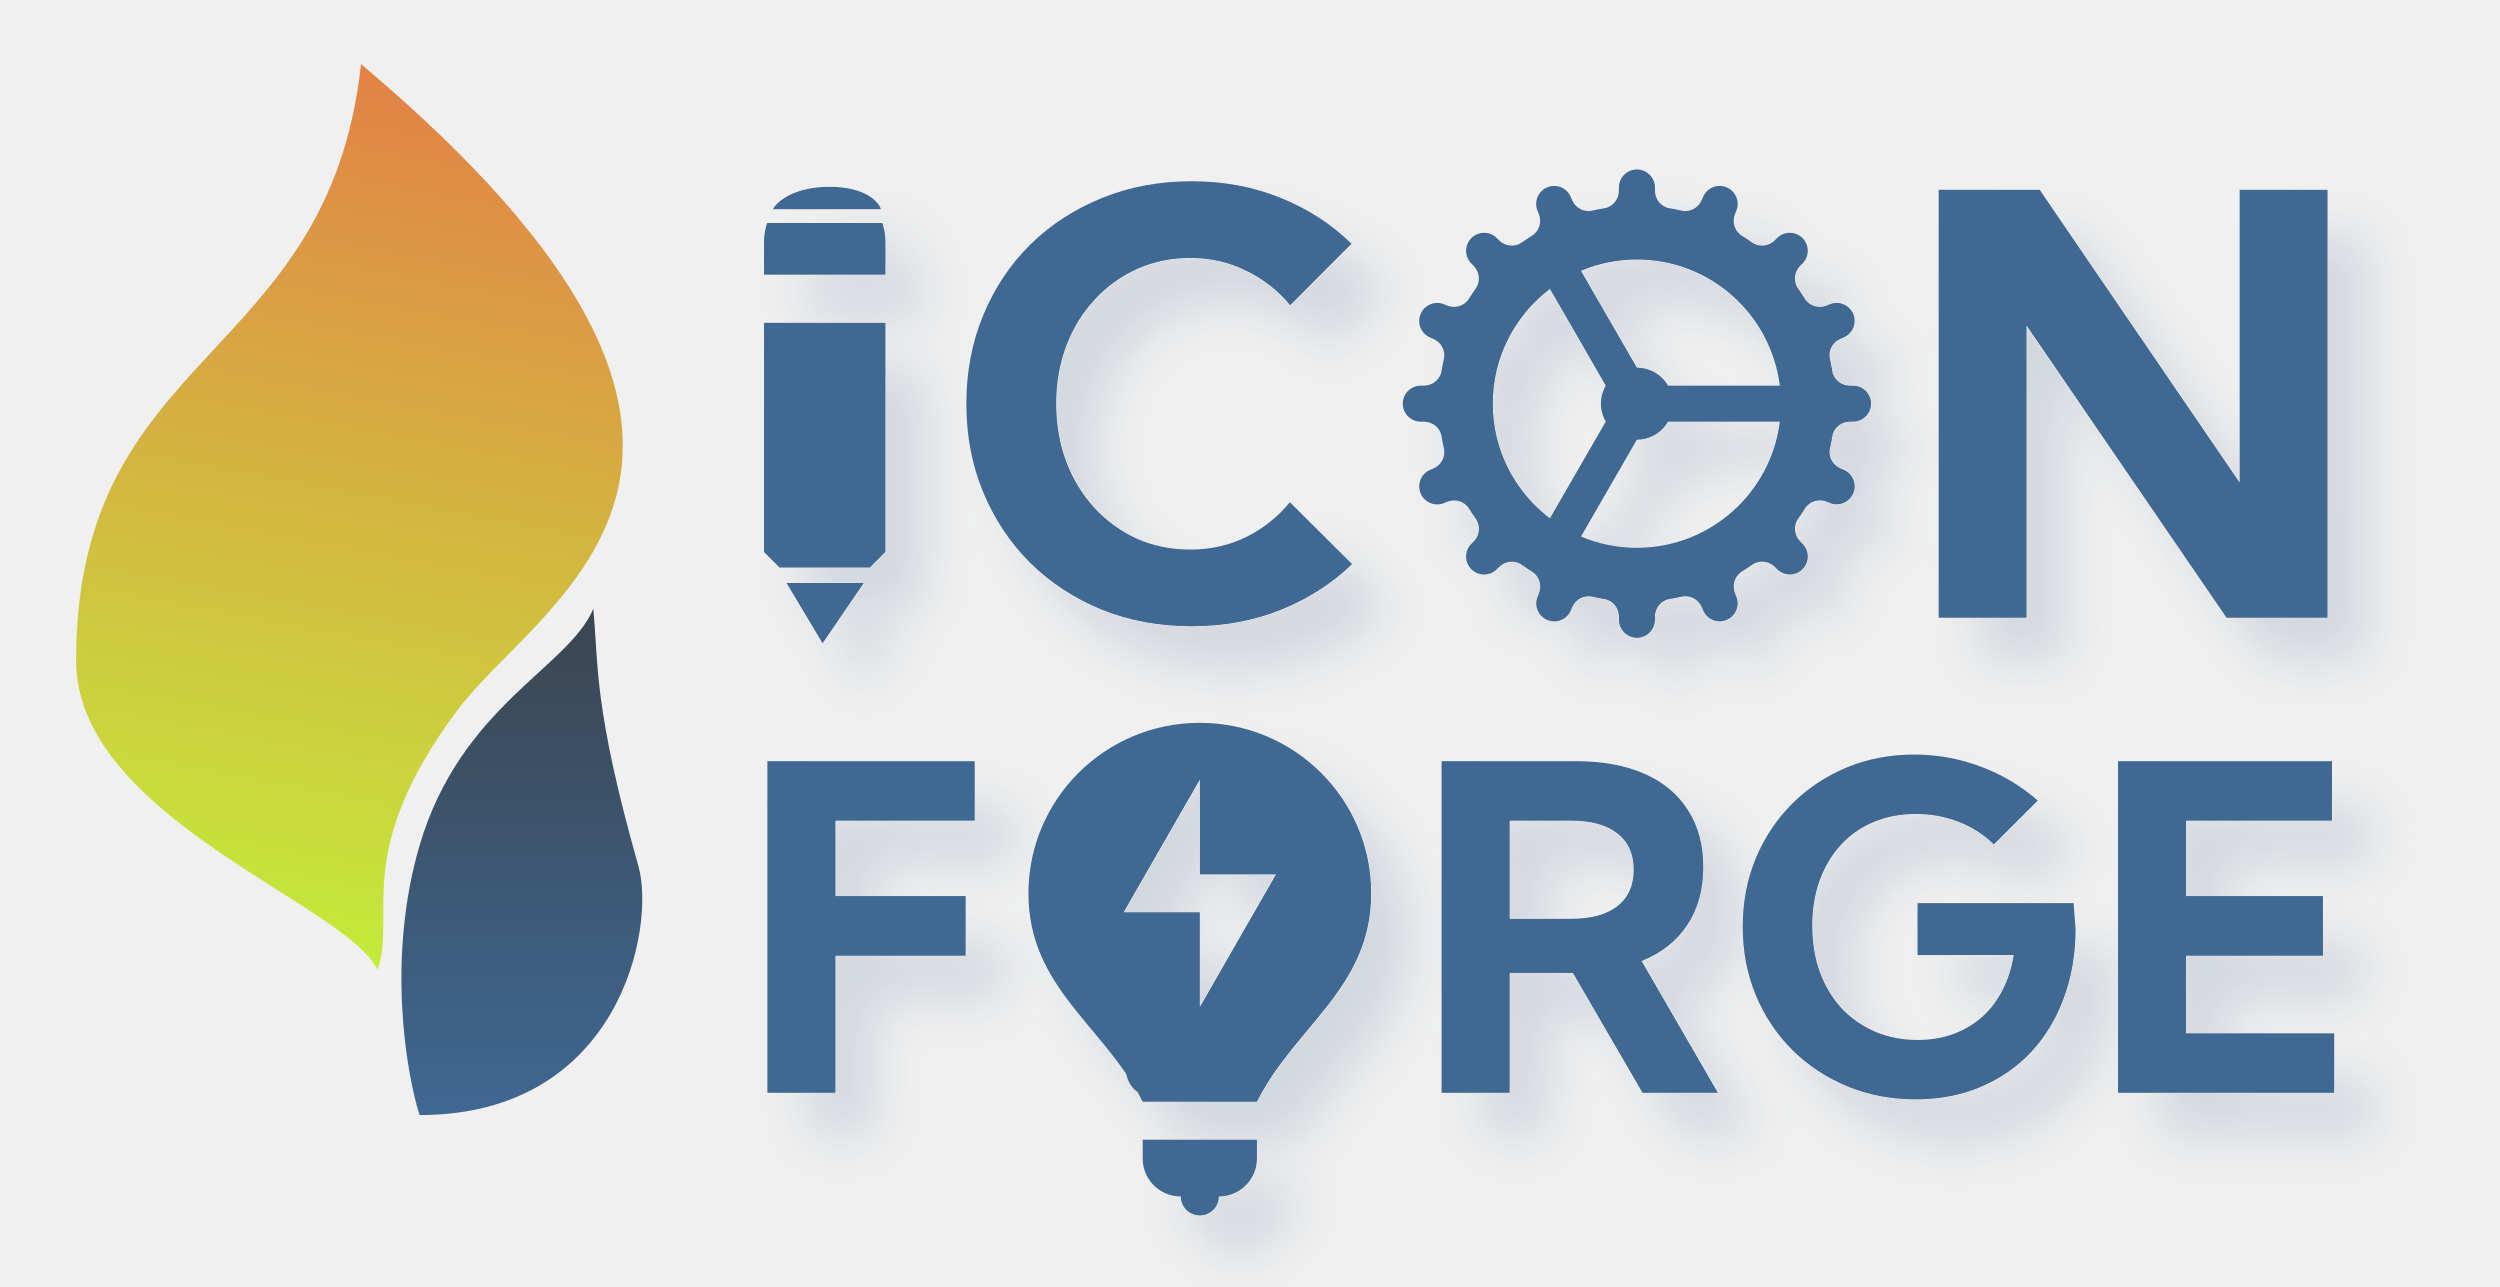
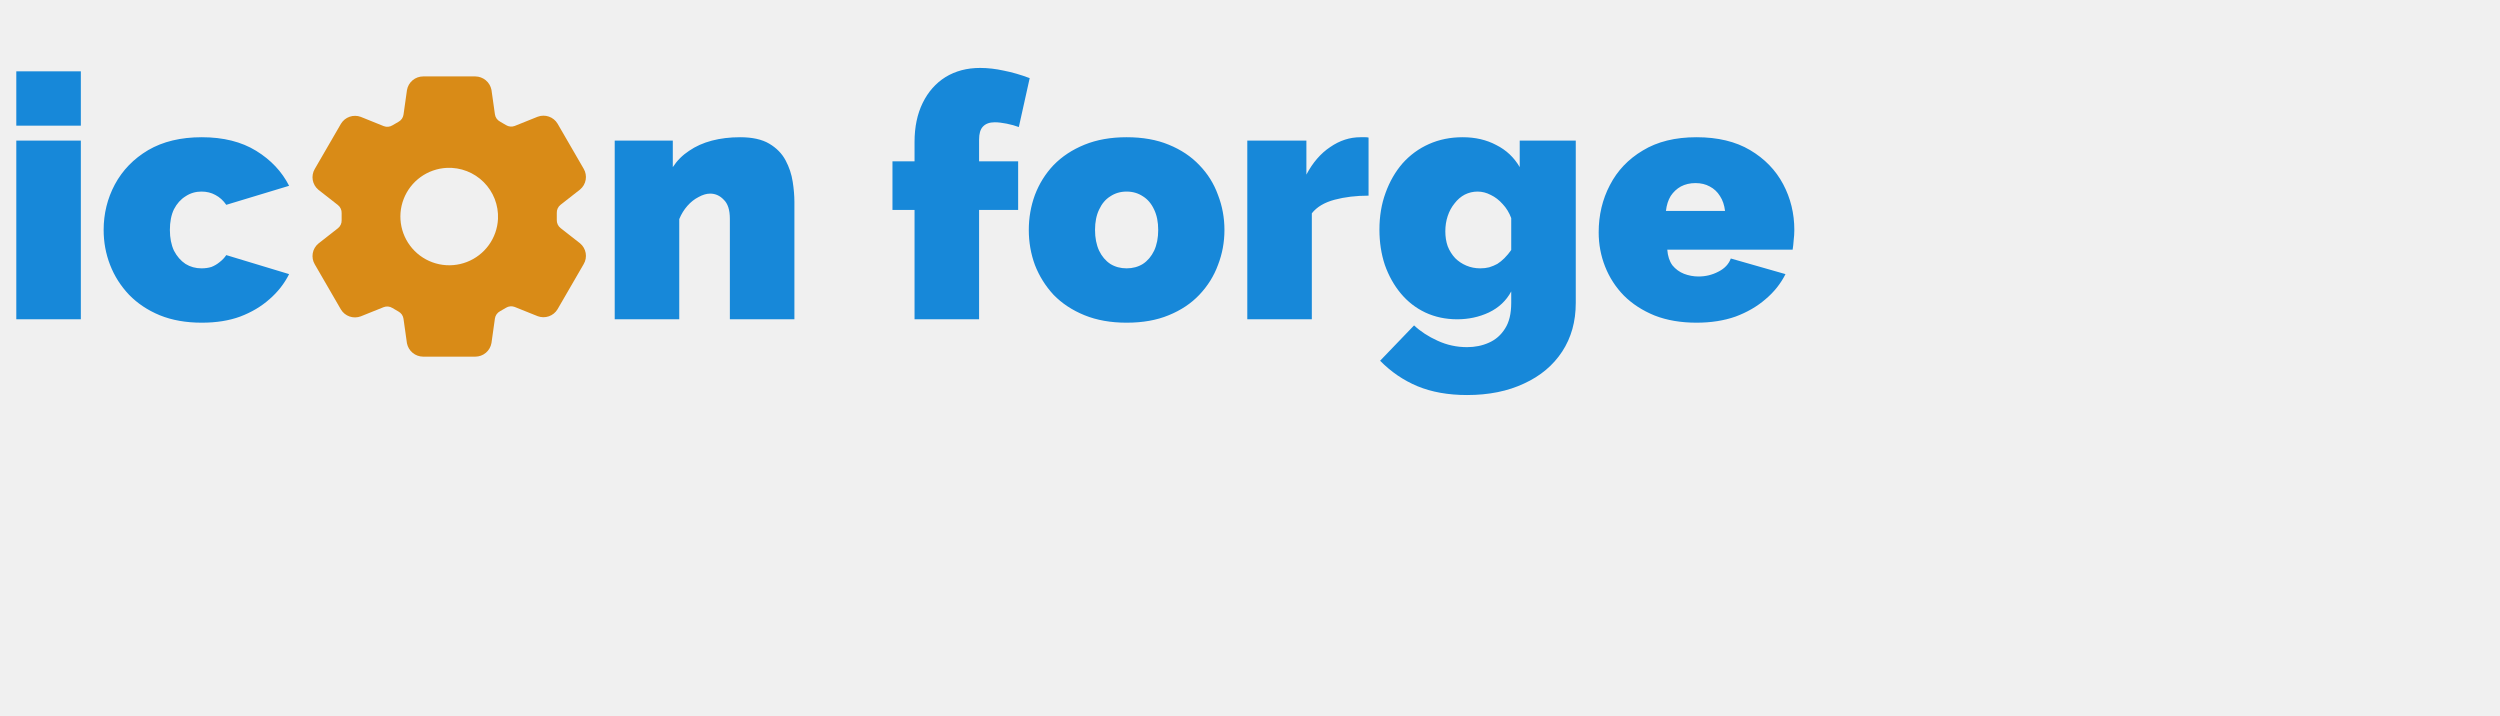
- <svg xmlns="http://www.w3.org/2000/svg" width="1121" height="577" viewBox="0 0 1121 577" fill="none">
-   <g clip-path="url(#clip0_2_14)">
-     <g filter="url(#filter0_d_2_14)">
-       <path d="M538 324.116C495.555 324.116 461.154 358.344 461.154 400.576C461.154 443.053 495.308 460.045 512.385 494.027H563.615C580.692 460.045 614.846 443.053 614.846 400.576C614.846 358.344 580.445 324.116 538 324.116ZM538 349.603V392.08H572.154L538 451.549V409.071H503.846L538 349.603ZM512.385 511.018V519.513C512.385 528.901 520.027 536.504 529.462 536.504C529.462 538.758 530.361 540.918 531.962 542.512C533.564 544.105 535.735 545 538 545C540.265 545 542.436 544.105 544.038 542.512C545.639 540.918 546.538 538.758 546.538 536.504C555.973 536.504 563.615 528.901 563.615 519.513V511.018H512.385Z" fill="#3F6893" />
-       <path d="M734 76C729.542 76 725.923 79.618 725.923 84.077V85.465C725.923 89.326 723.204 92.77 719.392 93.384C717.543 93.683 715.712 94.029 713.902 94.441C710.155 95.297 706.365 93.176 704.895 89.63L704.358 88.368C702.654 84.249 697.932 82.286 693.805 83.998C689.685 85.702 687.723 90.424 689.435 94.552L689.971 95.845C691.457 99.399 690.269 103.606 686.99 105.642C685.407 106.627 683.862 107.659 682.352 108.734C679.218 110.971 674.883 110.462 672.161 107.74L671.183 106.762C668.025 103.604 662.912 103.604 659.762 106.762C656.612 109.92 656.612 115.033 659.762 118.183L660.74 119.161C663.462 121.883 663.971 126.21 661.734 129.352C660.659 130.862 659.627 132.407 658.642 133.99C656.606 137.269 652.391 138.465 648.829 136.987L647.552 136.451C643.432 134.746 638.695 136.701 636.982 140.82C635.278 144.94 637.233 149.662 641.352 151.374L642.614 151.895C646.16 153.365 648.297 157.155 647.441 160.902C647.029 162.712 646.667 164.543 646.369 166.392C645.763 170.196 642.326 172.923 638.465 172.923H637.077C632.618 172.923 629 176.542 629 181C629 185.458 632.618 189.077 637.077 189.077H638.465C642.326 189.077 645.77 191.796 646.384 195.608C646.683 197.457 647.029 199.288 647.441 201.098C648.297 204.845 646.176 208.635 642.63 210.105L641.368 210.642C637.249 212.346 635.286 217.068 636.998 221.195C638.702 225.315 643.424 227.277 647.552 225.565L648.845 225.029C652.407 223.551 656.614 224.739 658.657 228.01C659.643 229.593 660.667 231.145 661.749 232.664C663.987 235.798 663.477 240.133 660.756 242.855L659.762 243.833C656.604 246.991 656.604 252.104 659.762 255.254C662.92 258.404 668.033 258.412 671.183 255.254L672.177 254.276C674.899 251.554 679.218 251.029 682.352 253.266C683.87 254.349 685.422 255.389 687.006 256.374C690.277 258.409 691.481 262.624 690.003 266.186L689.466 267.464C687.762 271.583 689.717 276.321 693.836 278.034C697.955 279.738 702.678 277.783 704.39 273.664L704.91 272.402C706.38 268.856 710.17 266.718 713.918 267.575C715.727 267.986 717.558 268.348 719.408 268.647C723.196 269.237 725.923 272.674 725.923 276.535V277.923C725.923 282.382 729.542 286 734 286C738.458 286 742.077 282.382 742.077 277.923V276.535C742.077 272.674 744.796 269.23 748.608 268.616C750.457 268.317 752.288 267.971 754.098 267.559C757.845 266.703 761.635 268.824 763.105 272.37L763.642 273.632C765.346 277.751 770.068 279.714 774.195 278.002C778.315 276.298 780.277 271.576 778.565 267.448L778.029 266.155C776.551 262.593 777.739 258.386 781.01 256.343C782.593 255.357 784.145 254.333 785.664 253.251C788.798 251.013 793.133 251.523 795.855 254.244L796.833 255.238C799.991 258.396 805.104 258.396 808.254 255.238C811.404 252.08 811.412 246.967 808.254 243.817L807.276 242.823C804.554 240.101 804.029 235.782 806.266 232.648C807.349 231.13 808.389 229.578 809.374 227.994C811.409 224.723 815.624 223.519 819.186 224.997L820.464 225.534C824.583 227.238 829.321 225.283 831.034 221.164C832.738 217.045 830.783 212.322 826.664 210.61L825.402 210.09C821.856 208.62 819.718 204.83 820.575 201.082C820.986 199.273 821.348 197.442 821.647 195.592C822.237 191.804 825.674 189.077 829.535 189.077H830.923C835.382 189.077 839 185.458 839 181C839 176.542 835.382 172.923 830.923 172.923H829.535C825.674 172.923 822.23 170.204 821.616 166.392C821.317 164.543 820.971 162.712 820.559 160.902C819.703 157.155 821.824 153.365 825.37 151.895L826.632 151.358C830.751 149.654 832.714 144.932 831.002 140.805C829.298 136.685 824.576 134.723 820.448 136.435L819.155 136.971C815.593 138.449 811.386 137.261 809.343 133.99C808.357 132.407 807.333 130.855 806.251 129.336C804.013 126.202 804.523 121.867 807.244 119.145L808.238 118.167C811.396 115.009 811.396 109.896 808.238 106.746C805.08 103.588 799.967 103.588 796.817 106.746L795.839 107.74C793.117 110.462 788.782 110.987 785.648 108.749C784.13 107.667 782.578 106.627 780.994 105.642C777.723 103.606 776.535 99.391 778.013 95.829L778.549 94.552C780.254 90.433 778.299 85.695 774.18 83.982C770.06 82.278 765.338 84.233 763.626 88.352L763.09 89.614C761.62 93.16 757.83 95.297 754.082 94.441C752.273 94.029 750.442 93.667 748.592 93.368C744.796 92.763 742.077 89.326 742.077 85.465V84.077C742.077 79.618 738.458 76 734 76ZM734 116.385C766.943 116.385 794.081 141.059 798.063 172.923H747.961C746.546 170.472 744.511 168.435 742.061 167.017C739.61 165.6 736.831 164.851 734 164.846C733.995 164.846 733.989 164.846 733.984 164.846L708.933 121.433C716.643 118.184 725.109 116.385 734 116.385ZM694.988 129.573L720.023 172.923C718.601 175.378 717.85 178.163 717.846 181C717.856 183.826 718.606 186.6 720.023 189.045L694.972 232.412C679.452 220.609 669.385 202.001 669.385 181C669.385 159.991 679.458 141.374 694.988 129.573ZM747.977 189.077H798.063C794.081 220.941 766.943 245.615 734 245.615C725.109 245.615 716.643 243.816 708.933 240.567L733.984 197.154C733.989 197.154 733.995 197.154 734 197.154C736.833 197.152 739.616 196.404 742.07 194.986C744.523 193.569 746.56 191.531 747.977 189.077Z" fill="#3F6893" />
-       <path d="M606.275 252.949C597.32 261.648 586.702 268.471 574.421 273.418C562.14 278.365 548.792 280.838 534.379 280.838C519.795 280.838 506.362 278.365 494.081 273.418C481.8 268.386 471.096 261.393 461.971 252.438C452.93 243.397 445.894 232.822 440.862 220.711C435.83 208.6 433.314 195.381 433.314 181.053C433.314 166.725 435.83 153.505 440.862 141.395C445.894 129.199 452.93 118.623 461.971 109.668C471.096 100.713 481.8 93.762 494.081 88.815C506.362 83.784 519.795 81.268 534.379 81.268C548.707 81.268 561.969 83.741 574.165 88.688C586.446 93.634 597.064 100.5 606.02 109.284L578.515 136.917C573.142 130.35 566.575 125.19 558.813 121.438C551.138 117.6 542.78 115.681 533.739 115.681C525.125 115.681 517.151 117.344 509.816 120.67C502.567 123.911 496.213 128.516 490.755 134.486C485.297 140.371 481.075 147.279 478.09 155.211C475.105 163.143 473.612 171.714 473.612 180.925C473.612 190.306 475.105 198.963 478.09 206.895C481.075 214.826 485.297 221.777 490.755 227.747C496.213 233.632 502.567 238.237 509.816 241.563C517.151 244.804 525.125 246.425 533.739 246.425C542.78 246.425 551.138 244.549 558.813 240.796C566.489 236.958 573.014 231.756 578.387 225.188L606.275 252.949ZM1043.67 277H998.38L908.701 146V277H869.299V85.106H914.586L1004.26 216.361V85.106H1043.67V277Z" fill="#3F6893" />
-       <path d="M344.093 490V341.318H437.068V367.982H374.622V401.782H433.004V428.545H374.622V490H344.093ZM518.149 491.982C514.185 491.982 510.947 490.76 508.436 488.315C505.991 485.804 504.768 482.533 504.768 478.502C504.768 474.471 505.991 471.233 508.436 468.788C510.947 466.277 514.185 465.021 518.149 465.021C522.18 465.021 525.451 466.277 527.962 468.788C530.473 471.233 531.729 474.471 531.729 478.502C531.729 482.533 530.473 485.804 527.962 488.315C525.451 490.76 522.18 491.982 518.149 491.982ZM770.313 490H736.513L705.29 436.276H676.941V490H646.412V341.318H706.678C718.638 341.318 728.881 343.202 737.405 346.968C745.93 350.735 752.439 356.187 756.932 363.323C761.492 370.394 763.771 378.885 763.771 388.797C763.771 398.974 761.36 407.663 756.536 414.866C751.778 422.003 744.972 427.355 736.117 430.924L770.313 490ZM676.941 411.992H704.398C713.451 411.992 720.389 410.108 725.213 406.342C730.103 402.509 732.548 397.057 732.548 389.987C732.548 382.916 730.103 377.498 725.213 373.731C720.389 369.898 713.451 367.982 704.398 367.982H676.941V411.992ZM894.017 378.687C889.655 374.326 884.435 370.956 878.355 368.577C872.342 366.198 865.899 365.008 859.027 365.008C852.154 365.008 845.877 366.198 840.194 368.577C834.511 370.956 829.621 374.359 825.524 378.786C821.427 383.214 818.255 388.5 816.008 394.646C813.762 400.725 812.638 407.531 812.638 415.064C812.638 422.598 813.762 429.503 816.008 435.781C818.321 442.058 821.559 447.477 825.722 452.037C829.951 456.53 834.94 460.032 840.689 462.543C846.505 465.055 852.914 466.31 859.919 466.31C865.734 466.31 871.054 465.418 875.877 463.634C880.767 461.85 885.063 459.306 888.763 456.001C892.464 452.697 895.503 448.7 897.882 444.008C900.327 439.316 902.012 434.063 902.938 428.248H859.82V404.954H929.799L930.691 416.452C930.691 427.752 928.94 438.094 925.438 447.477C922.002 456.861 917.112 464.955 910.768 471.762C904.424 478.502 896.858 483.722 888.069 487.423C879.347 491.123 869.666 492.974 859.027 492.974C847.991 492.974 837.749 491.024 828.299 487.125C818.916 483.227 810.689 477.775 803.618 470.771C796.614 463.766 791.162 455.572 787.263 446.188C783.364 436.739 781.415 426.529 781.415 415.56C781.415 404.591 783.331 394.447 787.164 385.13C791.063 375.746 796.481 367.552 803.42 360.548C810.424 353.543 818.585 348.092 827.903 344.193C837.22 340.294 847.364 338.345 858.333 338.345C868.576 338.345 878.488 340.129 888.069 343.697C897.651 347.266 906.208 352.354 913.742 358.962L894.017 378.687ZM949.723 490V341.318H1045.67V367.982H980.252V401.782H1041.61V428.545H980.252V463.336H1046.66V490H949.723Z" fill="#3F6893" />
-       <path d="M395.03 93.813H346.52C348.317 90.466 355.914 83.772 371.93 83.772C387.946 83.772 394.003 90.466 395.03 93.813Z" fill="#3F6893" />
-       <path d="M387.33 261.422H352.68L368.85 288.455L387.33 261.422Z" fill="#3F6893" />
-       <g clip-path="url(#clip1_2_14)">
-         <path d="M397.037 144.73L342.59 144.73L342.59 247.504L369.814 274.812L397.037 247.504V144.73ZM342.59 108.615L342.59 123.157L397.037 123.157L397.037 108.615C397.037 93.527 384.855 81.307 369.814 81.307C354.779 81.314 342.59 93.541 342.59 108.615Z" fill="#3F6893" />
-       </g>
-     </g>
-     <path d="M188.128 379.138C173.408 429.201 181.994 480.572 188.128 500C277.92 500 294.081 415.949 286.262 388.341C266.022 316.875 268.475 298.563 266.022 273C254.982 299.381 206.528 316.559 188.128 379.138Z" fill="url(#paint0_linear_2_14)" />
-     <path d="M34.125 296.191C34.125 155.913 147.26 163.285 161.886 28.738C372.614 206.291 242.845 267.728 204.891 318.721C157.312 382.646 178.128 410.451 169.258 434.837C155.305 405.361 34.125 366.494 34.125 296.191Z" fill="url(#paint1_linear_2_14)" />
-   </g>
-   <defs>
-     <filter id="filter0_d_2_14" x="284" y="17" width="869" height="582" filterUnits="userSpaceOnUse" color-interpolation-filters="sRGB">
-       <feFlood flood-opacity="0" result="BackgroundImageFix" />
-       <feColorMatrix in="SourceAlpha" type="matrix" values="0 0 0 0 0 0 0 0 0 0 0 0 0 0 0 0 0 0 127 0" result="hardAlpha" />
-       <feOffset dx="18" dy="20" />
-       <feGaussianBlur stdDeviation="11" />
-       <feComposite in2="hardAlpha" operator="out" />
-       <feColorMatrix type="matrix" values="0 0 0 0 0.195 0 0 0 0 0.316 0 0 0 0 0.497 0 0 0 0.15 0" />
-       <feBlend mode="normal" in2="BackgroundImageFix" result="effect1_dropShadow_2_14" />
-       <feBlend mode="normal" in="SourceGraphic" in2="effect1_dropShadow_2_14" result="shape" />
-     </filter>
-     <linearGradient id="paint0_linear_2_14" x1="234" y1="273" x2="234" y2="500" gradientUnits="userSpaceOnUse">
-       <stop stop-color="#3B4550" />
-       <stop offset="1" stop-color="#3F6893" />
-     </linearGradient>
-     <linearGradient id="paint1_linear_2_14" x1="195.236" y1="34.958" x2="122.297" y2="426.079" gradientUnits="userSpaceOnUse">
-       <stop stop-color="#E28246" />
-       <stop offset="1" stop-color="#C4EB3A" />
-     </linearGradient>
-     <clipPath id="clip0_2_14">
-       <rect width="1121" height="577" fill="white" />
-     </clipPath>
-     <clipPath id="clip1_2_14">
-       <rect width="154" height="154.478" fill="white" transform="translate(288 99.9926)" />
-     </clipPath>
-   </defs>
+ <svg xmlns="http://www.w3.org/2000/svg" class="logoImage" viewBox="0 0 1472 421" fill="none">
+   <path d="M341.546 143.283L341.377 143.146L330.035 134.269C329.317 133.701 328.744 132.972 328.363 132.141C327.982 131.31 327.804 130.4 327.843 129.487V125.341C327.807 124.433 327.988 123.53 328.369 122.706C328.751 121.882 329.323 121.159 330.039 120.599L341.377 111.717L341.546 111.581C343.295 110.127 344.468 108.1 344.857 105.862C345.245 103.623 344.823 101.32 343.666 99.364L328.318 72.856C328.3 72.831 328.284 72.805 328.271 72.777C327.108 70.848 325.305 69.386 323.174 68.646C321.044 67.906 318.721 67.933 316.609 68.724L316.483 68.771L303.151 74.126C302.309 74.466 301.399 74.601 300.495 74.52C299.591 74.44 298.719 74.146 297.95 73.663C296.772 72.922 295.574 72.221 294.357 71.561C293.568 71.134 292.89 70.528 292.379 69.792C291.868 69.055 291.537 68.209 291.413 67.322L289.405 53.121L289.361 52.863C288.924 50.663 287.742 48.681 286.013 47.249C284.283 45.817 282.113 45.023 279.867 45H249.133C246.855 45.007 244.652 45.817 242.914 47.286C241.175 48.755 240.011 50.79 239.628 53.031L239.595 53.232L237.594 67.462C237.471 68.346 237.143 69.191 236.636 69.927C236.128 70.663 235.456 71.27 234.672 71.701C233.451 72.357 232.253 73.054 231.078 73.789C230.311 74.269 229.442 74.56 228.54 74.639C227.639 74.719 226.731 74.583 225.892 74.245L212.549 68.864L212.423 68.814C210.308 68.022 207.982 67.996 205.849 68.739C203.716 69.482 201.912 70.948 200.751 72.881L200.704 72.96L185.333 99.486C184.175 101.444 183.752 103.75 184.141 105.991C184.529 108.232 185.703 110.261 187.454 111.717L187.623 111.854L198.965 120.731C199.683 121.299 200.256 122.028 200.637 122.859C201.018 123.69 201.196 124.6 201.157 125.513V129.659C201.193 130.567 201.012 131.47 200.631 132.294C200.249 133.118 199.677 133.841 198.961 134.401L187.623 143.283L187.454 143.419C185.705 144.873 184.532 146.9 184.143 149.138C183.755 151.377 184.177 153.68 185.333 155.636L200.682 182.144C200.7 182.169 200.716 182.195 200.729 182.223C201.892 184.152 203.695 185.614 205.826 186.354C207.956 187.094 210.279 187.067 212.391 186.276L212.517 186.229L225.839 180.874C226.68 180.534 227.59 180.399 228.494 180.48C229.399 180.56 230.271 180.854 231.039 181.337C232.217 182.08 233.415 182.781 234.632 183.439C235.421 183.866 236.099 184.472 236.61 185.208C237.121 185.945 237.452 186.791 237.576 187.678L239.574 201.879L239.617 202.137C240.055 204.341 241.241 206.325 242.974 207.758C244.708 209.19 246.883 209.982 249.133 210H279.867C282.145 209.993 284.348 209.183 286.086 207.714C287.825 206.245 288.989 204.21 289.372 201.969L289.405 201.768L291.406 187.538C291.531 186.652 291.862 185.807 292.372 185.071C292.883 184.334 293.559 183.728 294.346 183.299C295.575 182.639 296.775 181.939 297.94 181.211C298.706 180.731 299.576 180.44 300.478 180.361C301.379 180.281 302.287 180.417 303.125 180.756L316.469 186.118L316.595 186.168C318.71 186.961 321.036 186.989 323.169 186.245C325.303 185.502 327.107 184.035 328.267 182.101C328.282 182.074 328.297 182.047 328.314 182.022L343.663 155.518C344.824 153.56 345.248 151.253 344.86 149.011C344.472 146.77 343.297 144.739 341.546 143.283ZM293.218 128.849C292.956 134.403 291.083 139.763 287.826 144.274C284.57 148.786 280.07 152.256 274.874 154.263C269.678 156.27 264.009 156.726 258.558 155.577C253.107 154.428 248.108 151.723 244.169 147.79C240.23 143.858 237.52 138.868 236.369 133.427C235.219 127.986 235.677 122.329 237.688 117.143C239.699 111.957 243.176 107.466 247.697 104.216C252.218 100.966 257.587 99.097 263.152 98.837C267.148 98.661 271.136 99.317 274.864 100.763C278.591 102.21 281.976 104.414 284.804 107.237C287.632 110.06 289.84 113.439 291.289 117.159C292.737 120.88 293.394 124.861 293.218 128.849Z" fill="#D98B17" />
+   <path d="M9.6 188V82.8H47.6V188H9.6ZM9.6 74V42H47.6V74H9.6ZM118.827 190C109.493 190 101.227 188.533 94.027 185.6C86.96 182.667 80.96 178.667 76.027 173.6C71.093 168.4 67.36 162.533 64.827 156C62.293 149.467 61.027 142.6 61.027 135.4C61.027 125.8 63.227 116.867 67.627 108.6C72.16 100.2 78.693 93.467 87.227 88.4C95.893 83.333 106.427 80.8 118.827 80.8C131.493 80.8 142.16 83.467 150.827 88.8C159.493 94.133 165.96 101 170.227 109.4L133.227 120.6C131.493 118.067 129.36 116.133 126.827 114.8C124.427 113.467 121.693 112.8 118.627 112.8C115.16 112.8 112.027 113.733 109.227 115.6C106.427 117.333 104.16 119.867 102.427 123.2C100.827 126.533 100.027 130.6 100.027 135.4C100.027 140.067 100.827 144.133 102.427 147.6C104.16 150.933 106.427 153.533 109.227 155.4C112.027 157.133 115.16 158 118.627 158C120.76 158 122.693 157.733 124.427 157.2C126.16 156.533 127.76 155.6 129.227 154.4C130.827 153.2 132.16 151.8 133.227 150.2L170.227 161.4C167.427 167 163.56 171.933 158.627 176.2C153.827 180.467 148.093 183.867 141.427 186.4C134.893 188.8 127.36 190 118.827 190ZM467.744 188H429.744V128.8C429.744 123.6 428.544 119.867 426.144 117.6C423.877 115.2 421.21 114 418.144 114C416.01 114 413.744 114.667 411.344 116C408.944 117.2 406.744 118.933 404.744 121.2C402.744 123.467 401.144 126.067 399.944 129V188H361.944V82.8H396.144V98.4C398.677 94.533 401.877 91.333 405.744 88.8C409.61 86.133 414.077 84.133 419.144 82.8C424.21 81.467 429.744 80.8 435.744 80.8C442.944 80.8 448.677 82.067 452.944 84.6C457.21 87.133 460.41 90.4 462.544 94.4C464.677 98.4 466.077 102.6 466.744 107C467.41 111.267 467.744 115.2 467.744 118.8V188ZM538.484 188V123.6H525.484V95H538.484V83.6C538.484 74.8 540.084 67.133 543.284 60.6C546.484 54.067 550.951 49 556.684 45.4C562.551 41.8 569.351 40 577.084 40C581.618 40 586.284 40.533 591.084 41.6C595.884 42.533 600.951 44 606.284 46L599.884 74.8C597.751 74 595.351 73.333 592.684 72.8C590.018 72.267 587.684 72 585.684 72C582.618 72 580.284 72.867 578.684 74.6C577.218 76.2 576.484 78.733 576.484 82.2V95H599.484V123.6H576.484V188H538.484ZM663.353 190C654.02 190 645.753 188.533 638.553 185.6C631.353 182.667 625.286 178.667 620.353 173.6C615.553 168.4 611.886 162.533 609.353 156C606.953 149.467 605.753 142.6 605.753 135.4C605.753 128.2 606.953 121.333 609.353 114.8C611.886 108.133 615.553 102.267 620.353 97.2C625.286 92.133 631.353 88.133 638.553 85.2C645.753 82.267 654.02 80.8 663.353 80.8C672.82 80.8 681.086 82.267 688.153 85.2C695.353 88.133 701.353 92.133 706.153 97.2C711.086 102.267 714.753 108.133 717.153 114.8C719.686 121.333 720.953 128.2 720.953 135.4C720.953 142.6 719.686 149.467 717.153 156C714.753 162.533 711.086 168.4 706.153 173.6C701.353 178.667 695.353 182.667 688.153 185.6C681.086 188.533 672.82 190 663.353 190ZM644.753 135.4C644.753 140.067 645.553 144.133 647.153 147.6C648.753 150.933 650.953 153.533 653.753 155.4C656.553 157.133 659.753 158 663.353 158C666.953 158 670.153 157.133 672.953 155.4C675.753 153.533 677.953 150.933 679.553 147.6C681.153 144.133 681.953 140.067 681.953 135.4C681.953 130.733 681.153 126.733 679.553 123.4C677.953 119.933 675.753 117.333 672.953 115.6C670.153 113.733 666.953 112.8 663.353 112.8C659.753 112.8 656.553 113.733 653.753 115.6C650.953 117.333 648.753 119.933 647.153 123.4C645.553 126.733 644.753 130.733 644.753 135.4ZM805.805 115.2C798.471 115.2 791.805 116 785.805 117.6C779.805 119.2 775.338 121.867 772.405 125.6V188H734.405V82.8H769.205V102.8C772.938 95.733 777.605 90.333 783.205 86.6C788.805 82.733 794.738 80.8 801.005 80.8C802.471 80.8 803.471 80.8 804.005 80.8C804.671 80.8 805.271 80.867 805.805 81V115.2ZM858.008 188C851.208 188 844.941 186.667 839.208 184C833.608 181.333 828.808 177.6 824.808 172.8C820.808 168 817.674 162.4 815.408 156C813.274 149.6 812.208 142.667 812.208 135.2C812.208 127.333 813.408 120.133 815.808 113.6C818.208 106.933 821.541 101.133 825.808 96.2C830.208 91.267 835.408 87.467 841.408 84.8C847.408 82.133 854.008 80.8 861.208 80.8C868.674 80.8 875.274 82.333 881.008 85.4C886.874 88.333 891.474 92.667 894.808 98.4V82.8H927.808V178.4C927.808 189.333 925.141 198.867 919.808 207C914.474 215.133 907.008 221.4 897.408 225.8C887.808 230.333 876.608 232.6 863.808 232.6C852.741 232.6 843.008 230.867 834.608 227.4C826.341 223.933 819.008 218.933 812.608 212.4L832.608 191.6C836.474 195.2 841.074 198.2 846.408 200.6C851.874 203.133 857.674 204.4 863.808 204.4C868.474 204.4 872.741 203.533 876.608 201.8C880.608 200.067 883.808 197.267 886.208 193.4C888.608 189.667 889.808 184.667 889.808 178.4V171.6C886.874 177.067 882.474 181.2 876.608 184C870.874 186.667 864.674 188 858.008 188ZM871.608 158C873.474 158 875.208 157.8 876.808 157.4C878.541 156.867 880.141 156.2 881.608 155.4C883.074 154.467 884.474 153.333 885.808 152C887.274 150.533 888.608 148.933 889.808 147.2V128.4C888.608 125.2 886.941 122.467 884.808 120.2C882.674 117.8 880.341 116 877.808 114.8C875.274 113.467 872.674 112.8 870.008 112.8C867.341 112.8 864.808 113.4 862.408 114.6C860.141 115.8 858.141 117.533 856.408 119.8C854.674 121.933 853.341 124.4 852.408 127.2C851.474 130 851.008 133 851.008 136.2C851.008 139.4 851.474 142.333 852.408 145C853.474 147.667 854.941 150 856.808 152C858.674 153.867 860.874 155.333 863.408 156.4C865.941 157.467 868.674 158 871.608 158ZM998.9 190C989.7 190 981.5 188.6 974.3 185.8C967.1 182.867 961.033 178.933 956.1 174C951.3 169.067 947.633 163.4 945.1 157C942.567 150.6 941.3 143.867 941.3 136.8C941.3 126.667 943.5 117.4 947.9 109C952.3 100.467 958.767 93.667 967.3 88.6C975.833 83.4 986.367 80.8 998.9 80.8C1011.43 80.8 1021.97 83.333 1030.5 88.4C1039.03 93.467 1045.5 100.133 1049.9 108.4C1054.3 116.667 1056.5 125.667 1056.5 135.4C1056.5 137.4 1056.37 139.467 1056.1 141.6C1055.97 143.6 1055.77 145.4 1055.5 147H981.7C981.967 150.733 982.967 153.8 984.7 156.2C986.567 158.467 988.833 160.133 991.5 161.2C994.3 162.267 997.167 162.8 1000.1 162.8C1004.23 162.8 1008.1 161.867 1011.7 160C1015.43 158.133 1017.9 155.533 1019.1 152.2L1051.3 161.4C1048.5 167 1044.57 171.933 1039.5 176.2C1034.57 180.467 1028.7 183.867 1021.9 186.4C1015.1 188.8 1007.43 190 998.9 190ZM980.9 124.2H1015.7C1015.3 120.733 1014.3 117.8 1012.7 115.4C1011.23 113 1009.23 111.133 1006.7 109.8C1004.3 108.467 1001.5 107.8 998.3 107.8C995.1 107.8 992.233 108.467 989.7 109.8C987.3 111.133 985.3 113 983.7 115.4C982.233 117.8 981.3 120.733 980.9 124.2Z" fill="#1788D9" />
</svg>
